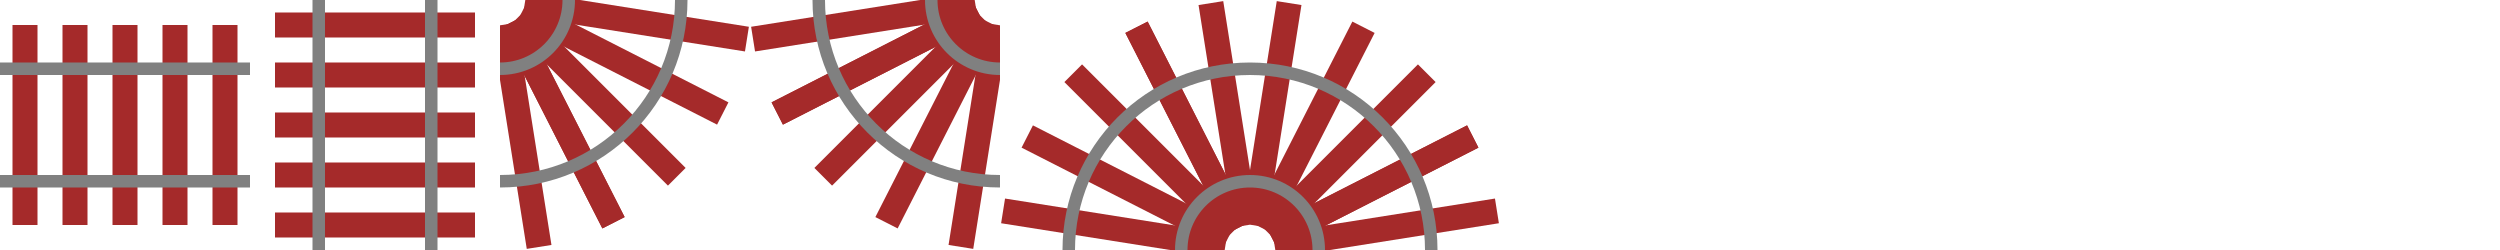
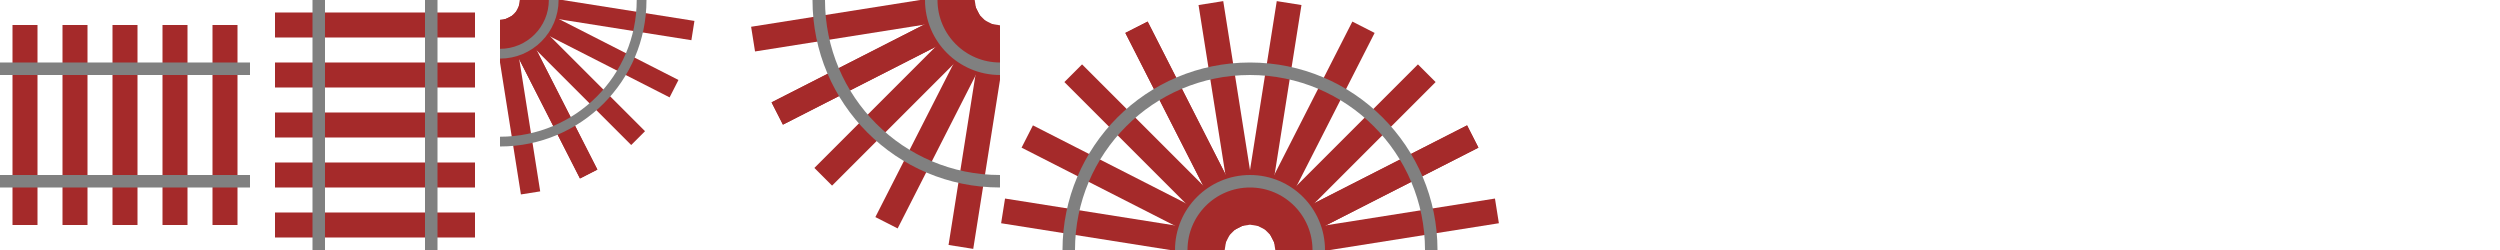
<svg xmlns="http://www.w3.org/2000/svg" width="1280" height="128">
-   <svg width="10%" height="100%" x="0%">
+   <defs>
    <g id="horizontal_rail">
      <rect x="5%" y="10%" width="10%" height="80%" fill="brown" />
      <rect x="25%" y="10%" width="10%" height="80%" fill="brown" />
      <rect x="45%" y="10%" width="10%" height="80%" fill="brown" />
      <rect x="65%" y="10%" width="10%" height="80%" fill="brown" />
      <rect x="85%" y="10%" width="10%" height="80%" fill="brown" />
      <rect x="0%" y="25%" width="100%" height="5%" fill="grey" />
      <rect x="0%" y="70%" width="100%" height="5%" fill="grey" />
    </g>
-   </svg>
-   <svg width="10%" height="100%" x="10%" viewBox="0 0 100 100">
-     <g transform="rotate(90 50 50)">
-       <use href="#horizontal_rail" />
-     </g>
-   </svg>
-   <svg width="10%" height="100%" x="20%" viewBox="0 0 100 100">
-     <g id="curve_rail">
+     <g id="curve_rail" viewBox="0 0 100 100">
      <g transform="rotate(-9)">
        <path id="wood_bar" fill="transparent" stroke="brown" stroke-width="10" d="M0 10 v 90" />
      </g>
      <g transform="rotate(-27)">
        <use href="#wood_bar" />
      </g>
      <g transform="rotate(-27)">
        <use href="#wood_bar" />
      </g>
      <g transform="rotate(-45)">
        <use href="#wood_bar" />
      </g>
      <g transform="rotate(-63)">
        <use href="#wood_bar" />
      </g>
      <g transform="rotate(-81)">
        <use href="#wood_bar" />
      </g>
      <path fill="transparent" stroke="grey" stroke-width="5" d="M0 27.5 A 27.5 27.5 0 0 0 27.5 0" />
      <path fill="transparent" stroke="grey" stroke-width="5" d="M0 72.5 A 72.5 72.5 0 0 0 72.5 0" />
    </g>
+   </defs>
+   <svg width="10%" height="100%" x="0%">
+     <use href="#horizontal_rail" />
+   </svg>
+   <svg width="10%" height="100%" x="10%" viewBox="0 0 100 100">
+     <g transform="rotate(90 50 50)">
+       <use href="#horizontal_rail" />
+     </g>
+   </svg>
+   <svg width="10%" height="100%" x="20%" preserveAspectRatio="none">
+     <use href="#curve_rail" />
  </svg>
  <svg width="10%" height="100%" x="30%" viewBox="0 0 100 100">
    <g transform="rotate(90 50 50)">
      <use href="#curve_rail" />
    </g>
  </svg>
  <svg width="10%" height="100%" x="40%" viewBox="0 0 100 100">
    <g transform="rotate(180 50 50)">
      <use href="#curve_rail" />
    </g>
  </svg>
  <svg width="10%" height="100%" x="50%" viewBox="0 0 100 100">
    <g transform="rotate(270 50 50)">
      <use href="#curve_rail" />
    </g>
  </svg>
+   <svg width="10%" height="100%" x="60%">
+ 	</svg>
</svg>
